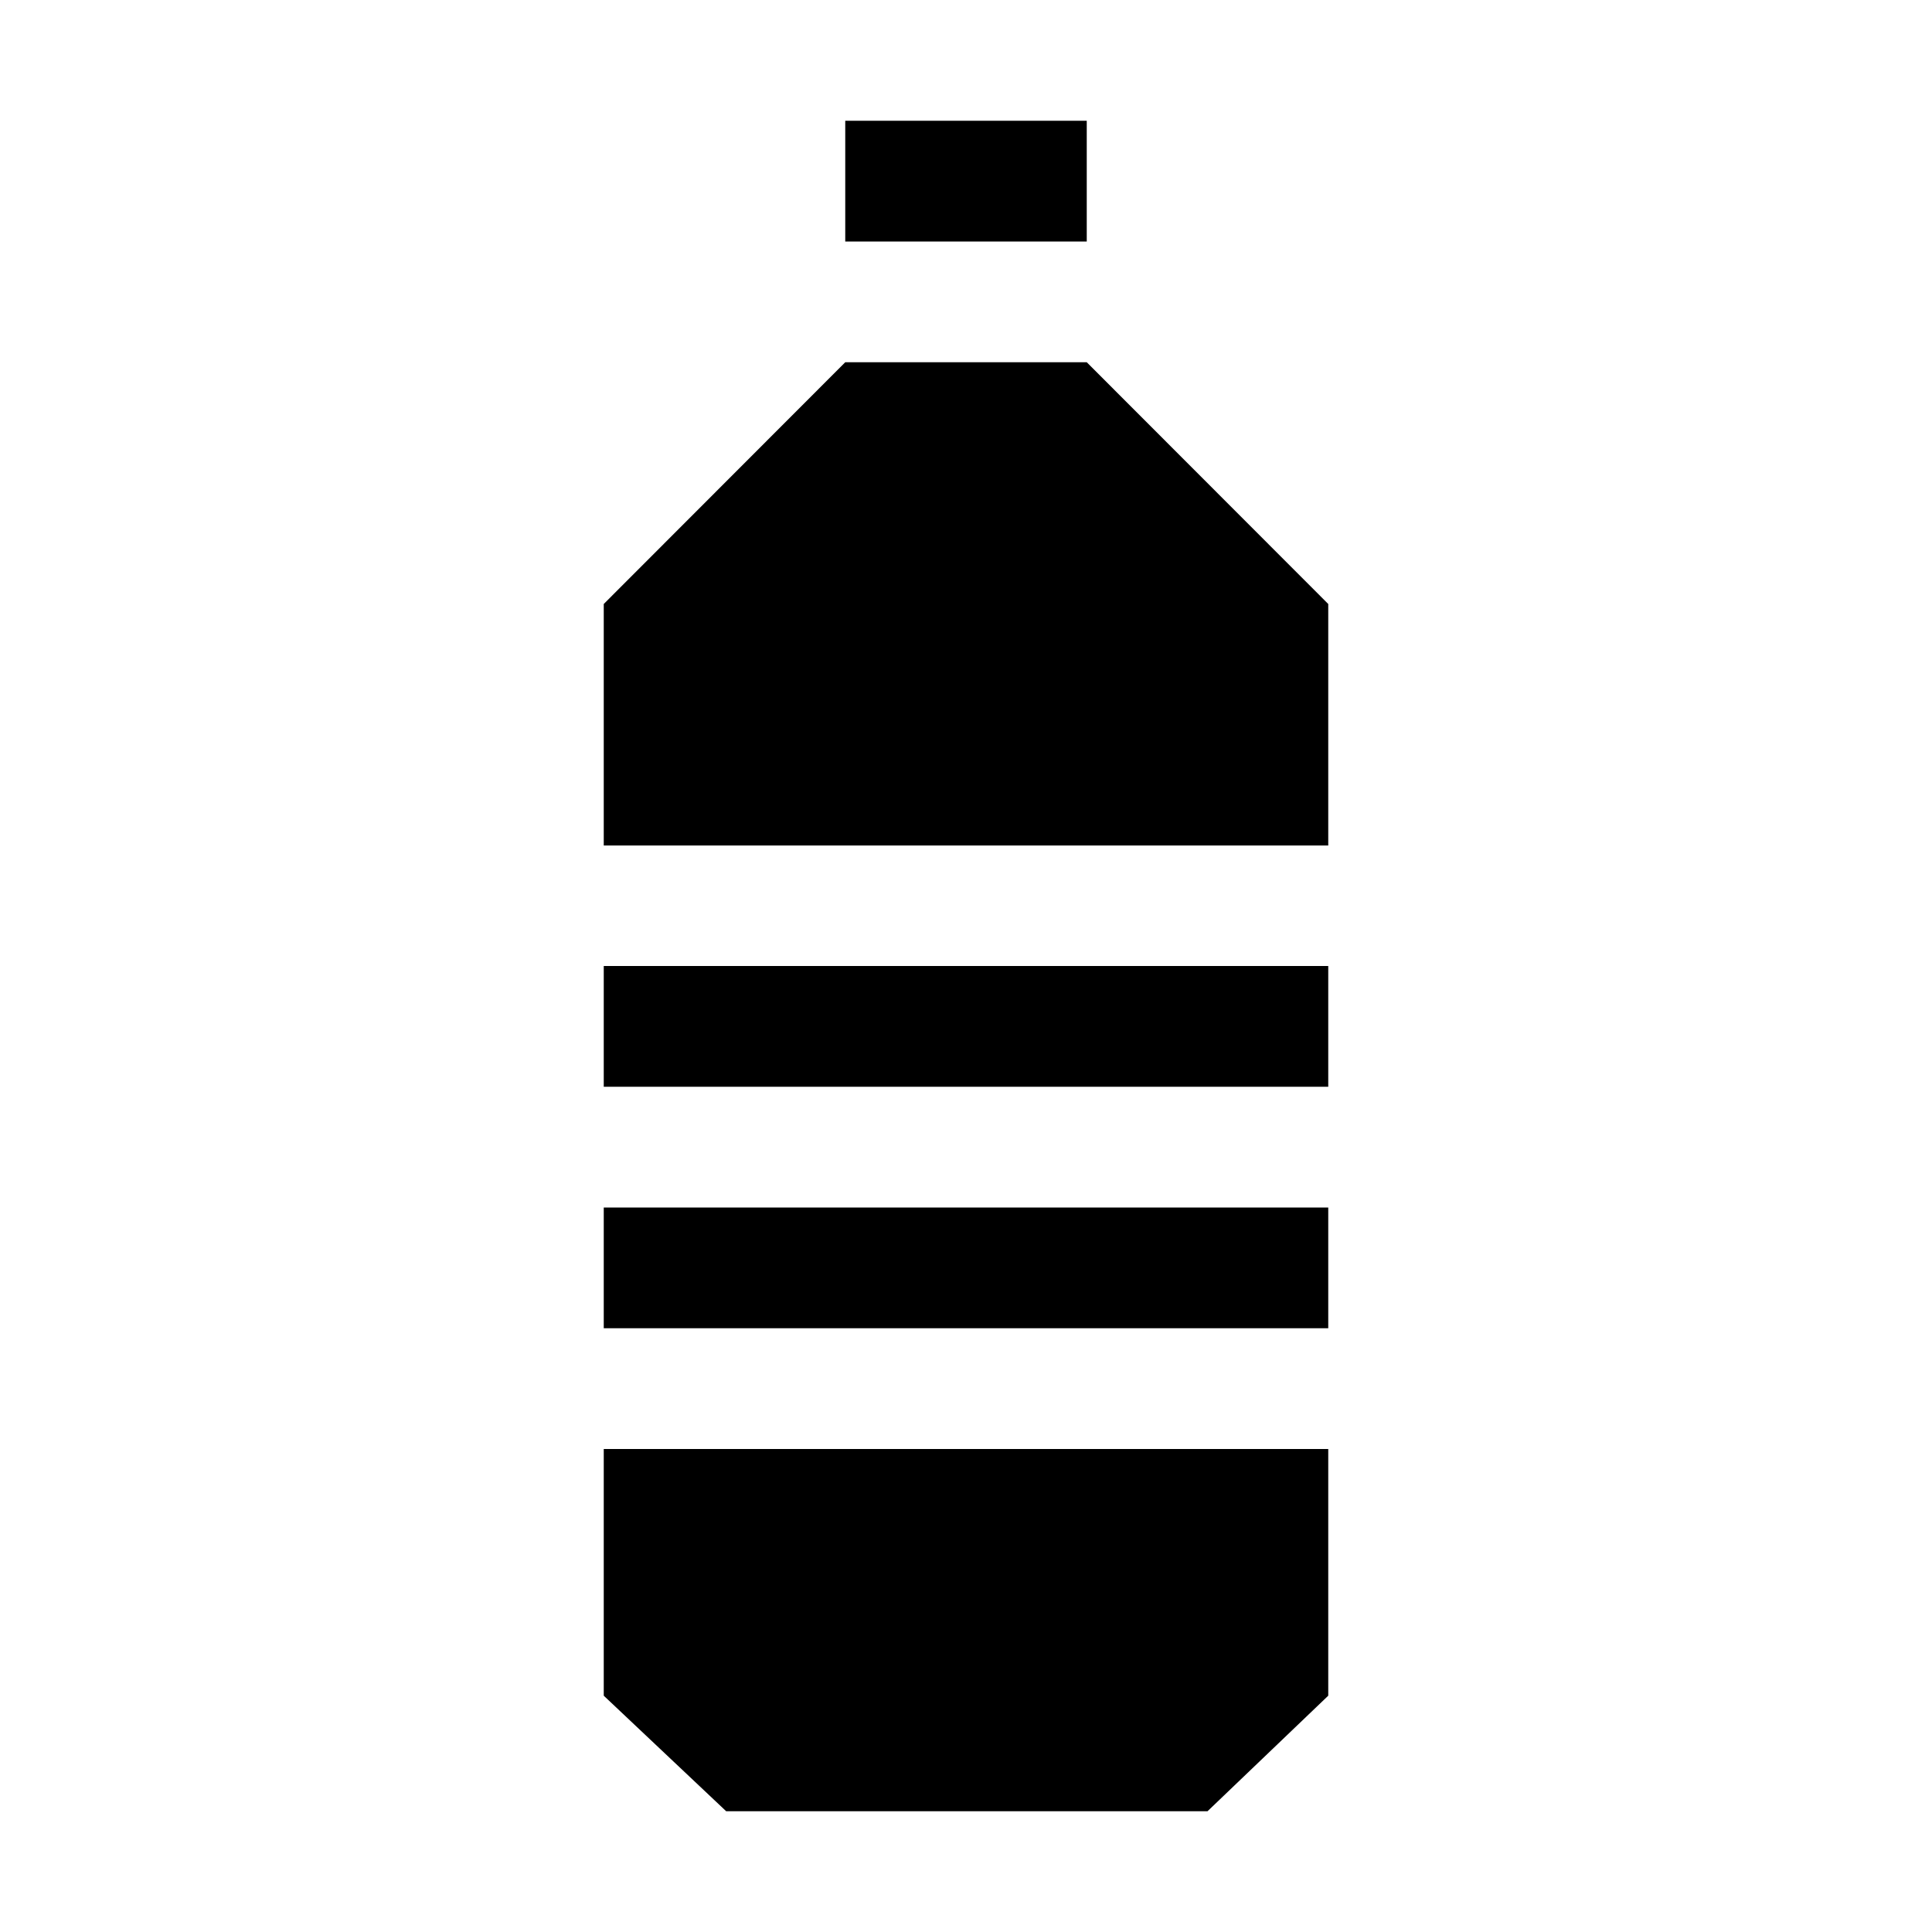
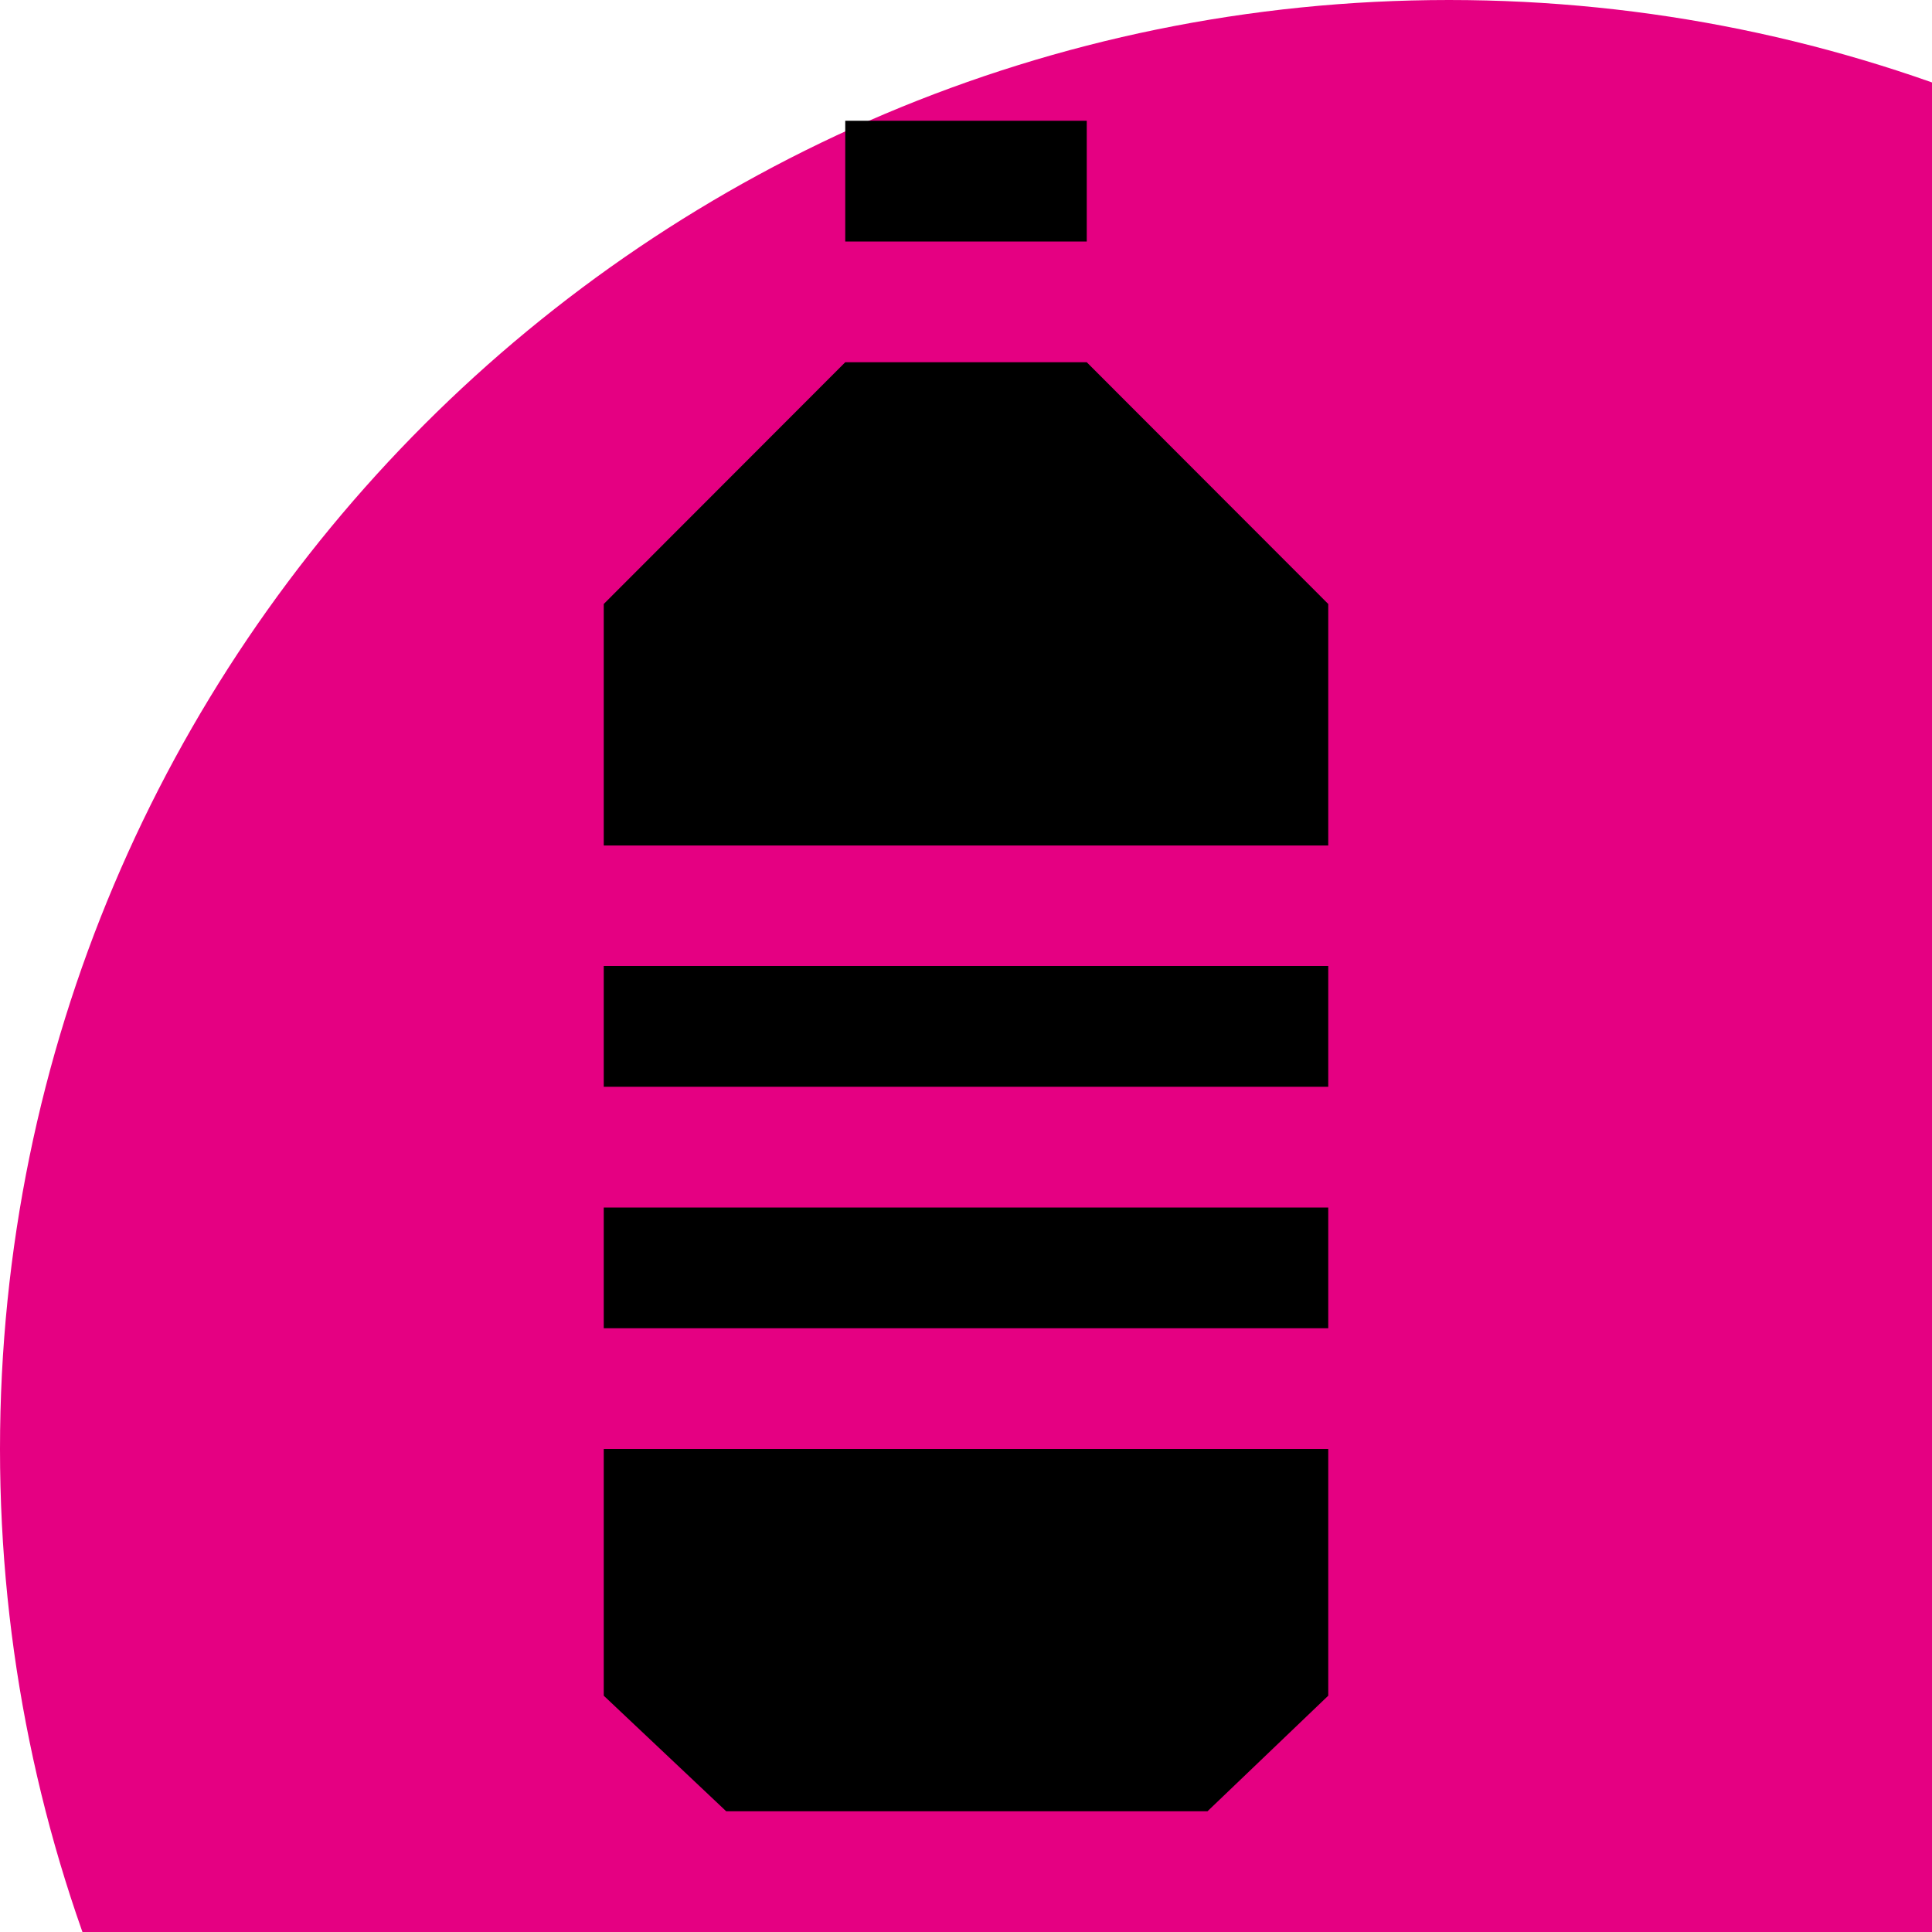
<svg xmlns="http://www.w3.org/2000/svg" width="16px" height="16px" viewBox="0 0 16 16" version="1.1">
+   <circle cx="12" cy="12" r="12" style="fill: rgb(229, 0, 130);" />
  <g transform="translate(5, 1)">
    <path d="M6,11 L6,13.043 L5,14 L1.014,14 L0,13.043 L0,11 L6,11 Z M6,9 L6,10 L0,10 L0,9 L6,9 Z M6,7 L6,8 L0,8 L0,7 L6,7 Z M4,2 L6,4.002 L6,6.002 L0,6.002 L0,4.002 L2,2 L4,2 Z M4,0 L4,1 L2,1 L2,0 L4,0 Z" />
  </g>
</svg>
